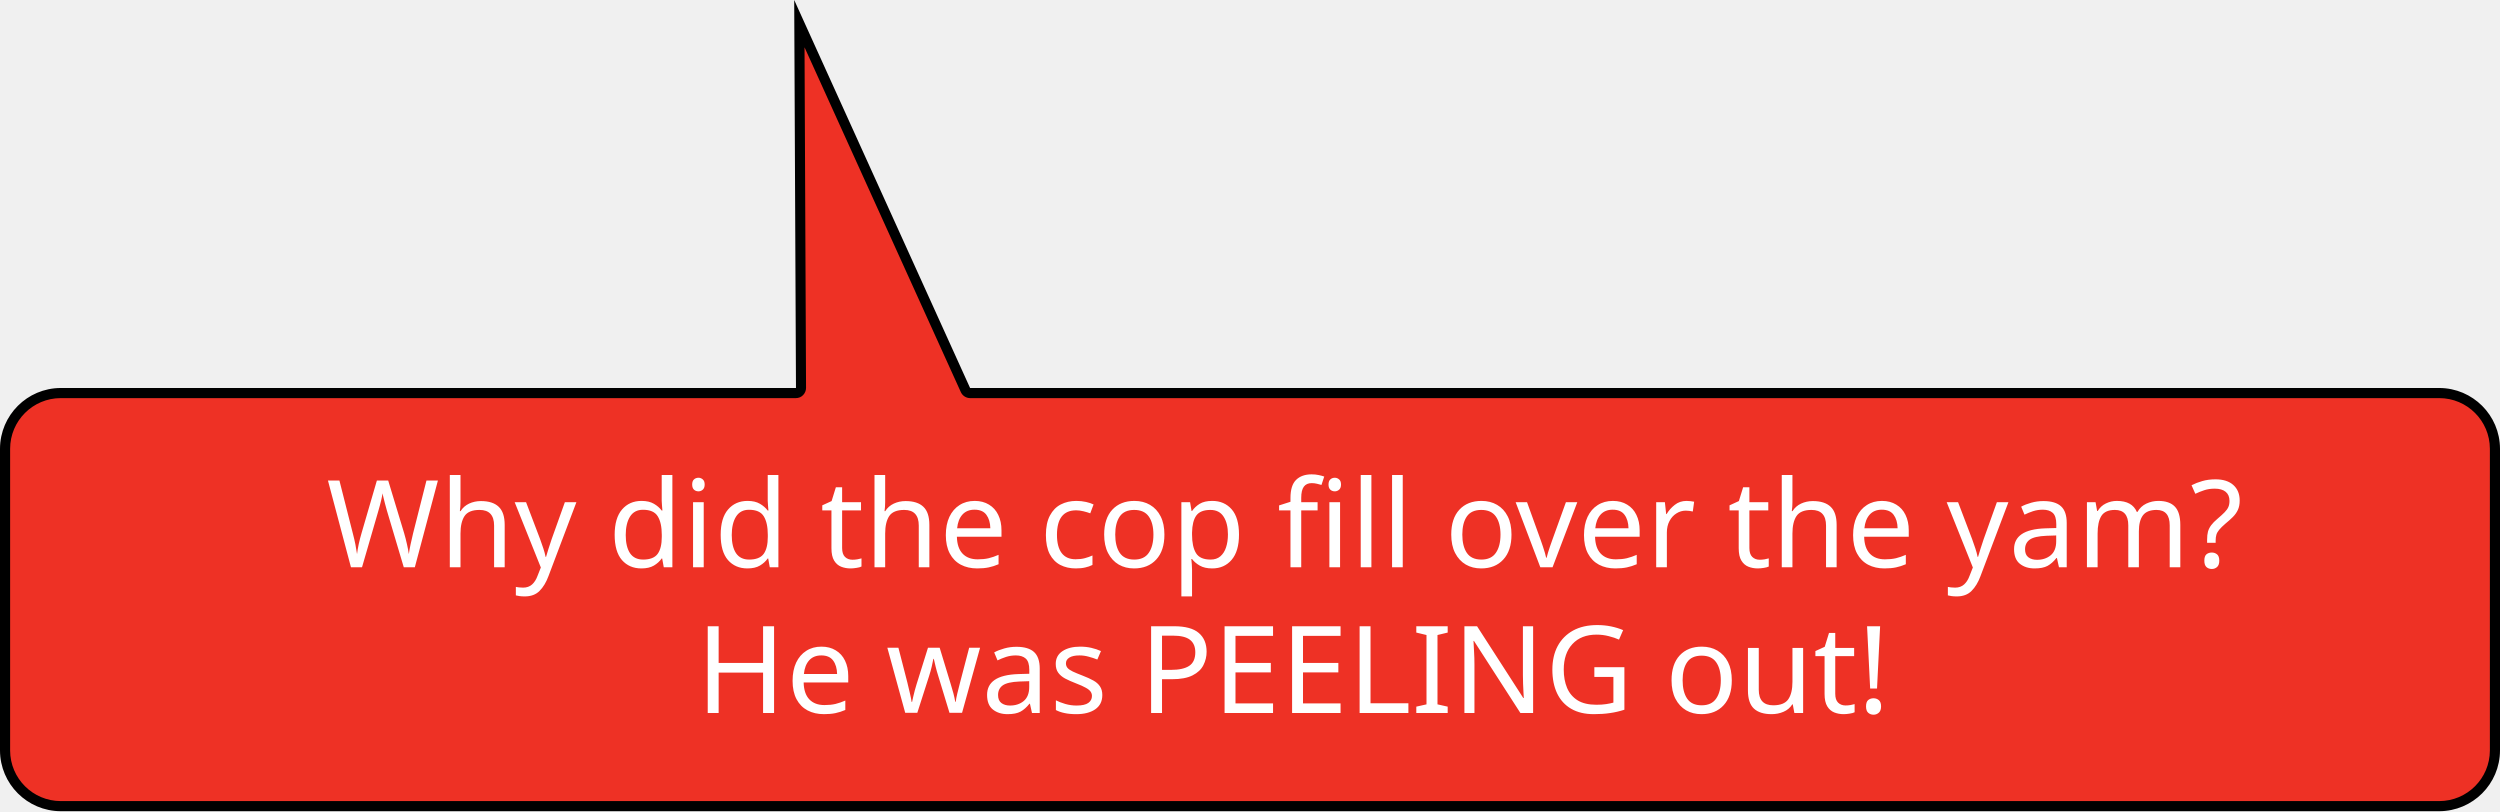
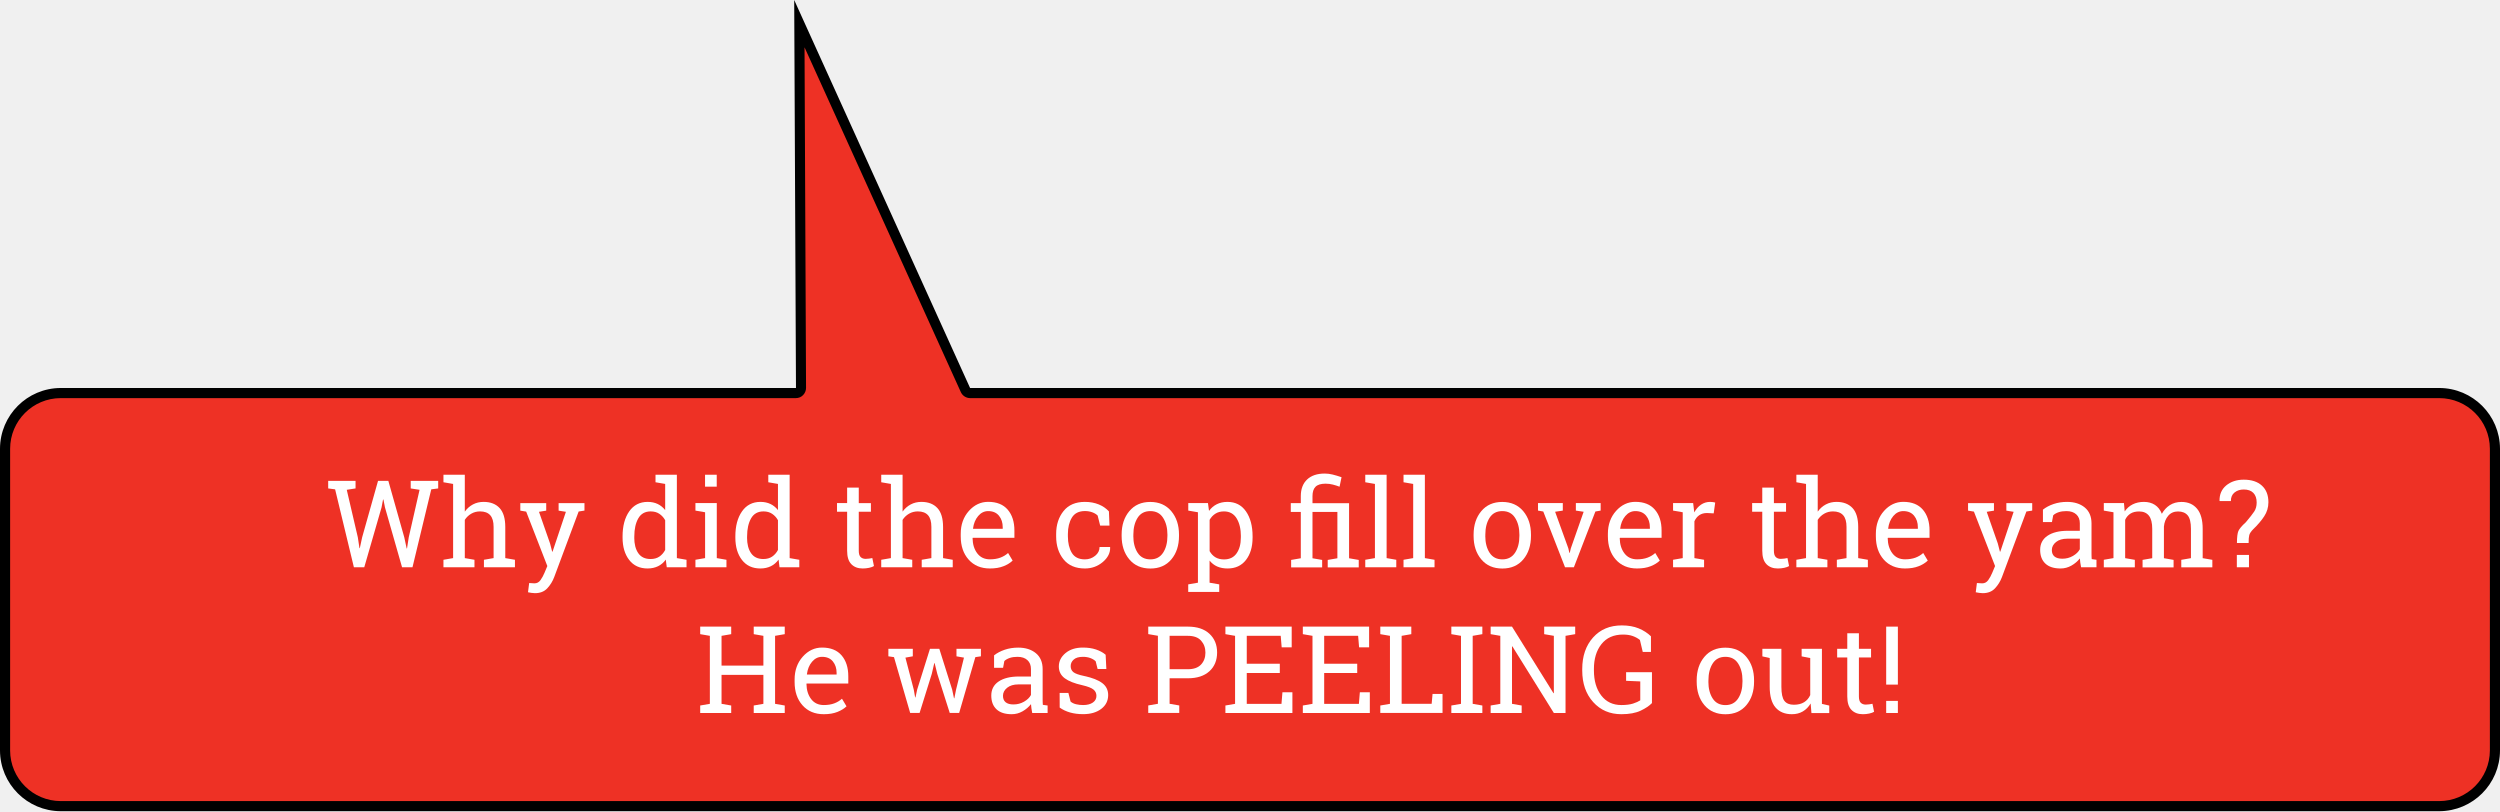
- <svg xmlns="http://www.w3.org/2000/svg" viewBox="0 0 494.08 160.32">
-   <path d="M12 159.32a11.01 11.01 0 0 1-11-11V88.68a11.01 11.01 0 0 1 11-11h145.3c.27 0 .52-.1.7-.3a.99.99 0 0 0 .29-.71l-.33-72L190.8 77.1a1 1 0 0 0 .91.59h290.36a11.01 11.01 0 0 1 11 11v59.64a11.01 11.01 0 0 1-11 11H12z" fill="#ee3125" />
-   <path d="M159 9.35l30.9 68.16c.32.7 1.04 1.17 1.82 1.17h290.36a10.02 10.02 0 0 1 10 10v59.64a10.02 10.02 0 0 1-10 10H12a10.02 10.02 0 0 1-10-10V88.68a10.02 10.02 0 0 1 10-10h145.3c.53 0 1.04-.2 1.42-.6s.58-.9.58-1.42L159 9.35M156.96 0l.35 76.68H12a12.04 12.04 0 0 0-12 12v59.64a12.04 12.04 0 0 0 12 12h470.08a12.04 12.04 0 0 0 12-12V88.68a12.04 12.04 0 0 0-12-12H191.72L156.96 0z" />
-   <text>
-     <tspan fill="#fff" font-family="RobotoSlab-Regular" font-size="24" x="64.533" y="112.105">Why did the cop fill over the yam? </tspan>
-     <tspan x="137.543" y="140.905" fill="#fff" font-family="RobotoSlab-Regular" font-size="24">He was PEELING out!</tspan>
-   </text>
+ <svg xmlns="http://www.w3.org/2000/svg" version="1.1" id="Layer_1" x="0px" y="0px" viewBox="0 0 494.08 160.32" style="enable-background:new 0 0 494.08 160.32;" xml:space="preserve">
+   <style type="text/css">
+ 	.st0{fill:#EE3125;}
+ 	.st1{enable-background:new    ;}
+ 	.st2{fill:#FFFFFF;}
+ </style>
+   <path class="st0" d="M12,159.32c-6.07-0.01-10.99-4.93-11-11V88.68c0.01-6.07,4.93-10.99,11-11h145.3c0.27,0,0.52-0.1,0.7-0.3  c0.19-0.19,0.29-0.44,0.29-0.71l-0.33-72L190.8,77.1c0.16,0.36,0.52,0.59,0.91,0.59h290.36c6.07,0.01,10.99,4.93,11,11v59.64  c-0.01,6.07-4.93,10.99-11,11L12,159.32L12,159.32z" />
+   <path d="M159,9.35l30.9,68.16c0.32,0.7,1.04,1.17,1.82,1.17h290.36c5.52,0.01,9.99,4.48,10,10v59.64c-0.01,5.52-4.48,9.99-10,10H12  c-5.52-0.01-9.99-4.48-10-10V88.68c0.01-5.52,4.48-9.99,10-10h145.3c0.53,0,1.04-0.2,1.42-0.6s0.58-0.9,0.58-1.42L159,9.35   M156.96,0l0.35,76.68H12c-6.62,0.02-11.98,5.38-12,12v59.64c0.02,6.62,5.38,11.98,12,12h470.08c6.62-0.02,11.98-5.38,12-12V88.68  c-0.02-6.62-5.38-11.98-12-12H191.72L156.96,0z" />
+   <g class="st1">
+     <path class="st2" d="M70.26,96.53l-1.73,0.27l2.19,9.4l0.32,2.13l0.07,0.01l0.46-2.14l3.14-11.16h2.04l3.15,11.16l0.47,2.19h0.07   l0.34-2.19l2.14-9.4l-1.75-0.27v-1.49h5.43v1.49l-1.37,0.18l-3.71,15.4h-2.06l-3.38-11.84l-0.3-1.54H75.7l-0.29,1.54l-3.42,11.84   h-2.05l-3.71-15.4l-1.37-0.18v-1.49h5.41V96.53z" />
+     <path class="st2" d="M87.64,110.63l1.91-0.33V95.64l-1.91-0.33v-1.49h4.22v7.29c0.44-0.61,0.97-1.08,1.61-1.42s1.34-0.5,2.11-0.5   c1.36,0,2.41,0.41,3.16,1.22s1.12,2.06,1.12,3.75v6.14l1.91,0.33v1.48h-6.13v-1.48l1.91-0.33v-6.16c0-1.05-0.22-1.82-0.67-2.32   s-1.12-0.75-2.01-0.75c-0.63,0-1.21,0.15-1.73,0.45s-0.95,0.71-1.28,1.22v7.56l1.91,0.33v1.48h-6.13V110.63z" />
+     <path class="st2" d="M115.5,100.91l-1.14,0.18l-4.83,12.96c-0.32,0.85-0.78,1.59-1.38,2.23s-1.41,0.95-2.43,0.95   c-0.18,0-0.41-0.02-0.7-0.06s-0.51-0.08-0.67-0.12l0.23-1.82c-0.05-0.01,0.09,0,0.42,0.02s0.53,0.04,0.62,0.04   c0.49,0,0.89-0.21,1.2-0.64s0.57-0.92,0.8-1.47l0.55-1.31l-4.18-10.76l-1.16-0.19v-1.49h5.12v1.49l-1.43,0.23l2.19,6.26l0.42,1.62   h0.07l2.64-7.88l-1.44-0.23v-1.49h5.11V100.91z" />
+     <path class="st2" d="M131.58,110.59c-0.41,0.58-0.92,1.02-1.52,1.31s-1.29,0.45-2.08,0.45c-1.55,0-2.76-0.56-3.63-1.68   s-1.31-2.6-1.31-4.42V106c0-2.04,0.44-3.68,1.31-4.93s2.09-1.88,3.65-1.88c0.75,0,1.41,0.14,1.99,0.42s1.06,0.68,1.47,1.2v-5.17   l-1.91-0.33v-1.49h1.91h2.31v16.48l1.91,0.33v1.48h-3.91L131.58,110.59z M125.35,106.25c0,1.27,0.26,2.3,0.79,3.07   s1.33,1.16,2.43,1.16c0.69,0,1.27-0.16,1.73-0.47s0.86-0.75,1.16-1.32v-5.88c-0.3-0.53-0.68-0.95-1.16-1.27s-1.05-0.47-1.71-0.47   c-1.1,0-1.92,0.46-2.44,1.37s-0.79,2.1-0.79,3.56V106.25z" />
+     <path class="st2" d="M137.44,110.63l1.91-0.33v-9.06l-1.91-0.33v-1.49h4.22v10.88l1.91,0.33v1.48h-6.13V110.63z M141.65,96.18   h-2.31v-2.36h2.31V96.18z" />
+     <path class="st2" d="M153.87,110.59c-0.41,0.58-0.92,1.02-1.52,1.31s-1.29,0.45-2.08,0.45c-1.55,0-2.76-0.56-3.63-1.68   s-1.31-2.6-1.31-4.42V106c0-2.04,0.44-3.68,1.31-4.93s2.09-1.88,3.65-1.88c0.75,0,1.41,0.14,1.99,0.42s1.06,0.68,1.47,1.2v-5.17   l-1.91-0.33v-1.49h1.91h2.31v16.48l1.91,0.33v1.48h-3.91L153.87,110.59z M147.64,106.25c0,1.27,0.26,2.3,0.79,3.07   s1.33,1.16,2.43,1.16c0.69,0,1.27-0.16,1.73-0.47s0.86-0.75,1.16-1.32v-5.88c-0.3-0.53-0.68-0.95-1.16-1.27s-1.05-0.47-1.71-0.47   c-1.1,0-1.92,0.46-2.44,1.37s-0.79,2.1-0.79,3.56V106.25z" />
+     <path class="st2" d="M169.72,96.37v3.06h2.4v1.71h-2.4v7.7c0,0.59,0.12,1.01,0.37,1.25s0.57,0.36,0.98,0.36   c0.2,0,0.43-0.02,0.69-0.05s0.47-0.07,0.64-0.11l0.32,1.58c-0.22,0.14-0.54,0.26-0.96,0.35s-0.84,0.13-1.27,0.13   c-0.94,0-1.68-0.28-2.24-0.85s-0.83-1.46-0.83-2.67v-7.7h-2v-1.71h2v-3.06H169.72z" />
+     <path class="st2" d="M174.16,110.63l1.91-0.33V95.64l-1.91-0.33v-1.49h4.22v7.29c0.44-0.61,0.97-1.08,1.61-1.42s1.34-0.5,2.11-0.5   c1.36,0,2.41,0.41,3.16,1.22s1.12,2.06,1.12,3.75v6.14l1.91,0.33v1.48h-6.13v-1.48l1.91-0.33v-6.16c0-1.05-0.22-1.82-0.67-2.32   s-1.12-0.75-2.01-0.75c-0.63,0-1.21,0.15-1.73,0.45s-0.95,0.71-1.28,1.22v7.56l1.91,0.33v1.48h-6.13V110.63z" />
+     <path class="st2" d="M195.64,112.35c-1.77,0-3.17-0.59-4.21-1.76s-1.56-2.7-1.56-4.58v-0.52c0-1.8,0.54-3.31,1.61-4.51   s2.35-1.8,3.81-1.8c1.7,0,2.99,0.52,3.87,1.55s1.32,2.41,1.32,4.12v1.44h-8.23l-0.04,0.06c0.02,1.22,0.33,2.22,0.93,3.01   s1.43,1.18,2.5,1.18c0.78,0,1.47-0.11,2.06-0.33s1.1-0.53,1.53-0.92l0.9,1.5c-0.45,0.44-1.05,0.81-1.8,1.11   S196.69,112.35,195.64,112.35z M195.29,101.01c-0.77,0-1.43,0.33-1.98,0.98s-0.88,1.47-1.01,2.46l0.02,0.06h5.85v-0.3   c0-0.91-0.24-1.66-0.73-2.27S196.24,101.01,195.29,101.01z" />
+     <path class="st2" d="M214.42,110.55c0.77,0,1.44-0.24,2.02-0.71s0.87-1.05,0.87-1.74h2.07l0.02,0.07c0.04,1.09-0.45,2.06-1.46,2.91   s-2.19,1.27-3.53,1.27c-1.84,0-3.25-0.6-4.22-1.8s-1.46-2.71-1.46-4.54v-0.49c0-1.8,0.49-3.31,1.46-4.52s2.38-1.81,4.22-1.81   c1.02,0,1.93,0.17,2.74,0.5s1.48,0.8,2.01,1.38l0.11,2.81h-1.84l-0.5-1.99c-0.27-0.27-0.62-0.48-1.05-0.64s-0.91-0.25-1.45-0.25   c-1.21,0-2.08,0.44-2.6,1.31s-0.78,1.94-0.78,3.21v0.49c0,1.3,0.26,2.38,0.77,3.24S213.2,110.55,214.42,110.55z" />
+     <path class="st2" d="M221.67,105.65c0-1.88,0.51-3.42,1.52-4.63s2.39-1.82,4.14-1.82c1.75,0,3.13,0.61,4.15,1.82   s1.53,2.76,1.53,4.64v0.26c0,1.89-0.51,3.44-1.52,4.64s-2.39,1.8-4.14,1.8c-1.76,0-3.14-0.6-4.16-1.81s-1.52-2.75-1.52-4.63V105.65   z M223.98,105.91c0,1.34,0.28,2.45,0.85,3.33s1.41,1.31,2.53,1.31c1.09,0,1.93-0.44,2.5-1.31s0.86-1.98,0.86-3.33v-0.26   c0-1.33-0.29-2.43-0.86-3.32s-1.41-1.32-2.52-1.32s-1.95,0.44-2.51,1.32s-0.84,1.99-0.84,3.32V105.91z" />
+     <path class="st2" d="M234.84,115.49l1.91-0.33v-13.92l-1.91-0.33v-1.49h3.89l0.21,1.55c0.42-0.58,0.94-1.02,1.54-1.32   s1.31-0.46,2.1-0.46c1.57,0,2.79,0.62,3.66,1.87s1.31,2.89,1.31,4.94v0.25c0,1.83-0.44,3.3-1.31,4.42s-2.08,1.68-3.62,1.68   c-0.78,0-1.47-0.13-2.06-0.39s-1.09-0.65-1.51-1.17v4.37l1.91,0.33v1.49h-6.13V115.49z M245.24,106c0-1.45-0.28-2.63-0.84-3.55   s-1.4-1.38-2.51-1.38c-0.66,0-1.22,0.15-1.69,0.45s-0.85,0.7-1.14,1.22v6.18c0.29,0.52,0.67,0.93,1.13,1.21s1.04,0.43,1.72,0.43   c1.09,0,1.92-0.4,2.48-1.2s0.84-1.83,0.84-3.11V106z" />
+     <path class="st2" d="M255.1,101.14v-1.71h1.98v-1.37c0-1.42,0.42-2.52,1.25-3.3s1.99-1.17,3.47-1.17c0.52,0,1.03,0.06,1.55,0.19   s1.11,0.3,1.78,0.53l-0.39,1.88c-0.41-0.16-0.86-0.3-1.32-0.42s-0.95-0.18-1.44-0.18c-0.92,0-1.58,0.2-1.99,0.61   s-0.6,1.03-0.6,1.88v1.37h7.23v10.88l1.91,0.33v1.48h-6.13v-1.48l1.91-0.33v-9.16h-4.92v9.16l1.91,0.33v1.48h-6.13v-1.48l1.91-0.33   v-9.16H255.1z" />
+     <path class="st2" d="M269.82,95.31v-1.49h4.22v16.48l1.91,0.33v1.48h-6.13v-1.48l1.91-0.33V95.64L269.82,95.31z" />
+     <path class="st2" d="M277.38,95.31v-1.49h4.22v16.48l1.91,0.33v1.48h-6.13v-1.48l1.91-0.33V95.64L277.38,95.31z" />
+     <path class="st2" d="M291.23,105.65c0-1.88,0.51-3.42,1.52-4.63s2.39-1.82,4.14-1.82c1.75,0,3.13,0.61,4.15,1.82   s1.53,2.76,1.53,4.64v0.26c0,1.89-0.51,3.44-1.52,4.64s-2.39,1.8-4.14,1.8c-1.76,0-3.14-0.6-4.16-1.81s-1.52-2.75-1.52-4.63V105.65   z M293.54,105.91c0,1.34,0.28,2.45,0.85,3.33s1.41,1.31,2.53,1.31c1.09,0,1.93-0.44,2.5-1.31s0.86-1.98,0.86-3.33v-0.26   c0-1.33-0.29-2.43-0.86-3.32s-1.41-1.32-2.52-1.32s-1.95,0.44-2.51,1.32s-0.84,1.99-0.84,3.32V105.91z" />
+     <path class="st2" d="M308.86,100.91l-1.52,0.23l2.61,7.22l0.21,0.91h0.07l0.22-0.91l2.53-7.22l-1.54-0.23v-1.49h4.9v1.49   l-1.04,0.18l-4.25,11.02h-1.75l-4.3-11.02l-1.04-0.18v-1.49h4.9V100.91z" />
+     <path class="st2" d="M323.54,112.35c-1.77,0-3.17-0.59-4.21-1.76s-1.56-2.7-1.56-4.58v-0.52c0-1.8,0.54-3.31,1.61-4.51   s2.35-1.8,3.81-1.8c1.7,0,2.99,0.52,3.87,1.55s1.32,2.41,1.32,4.12v1.44h-8.23l-0.04,0.06c0.02,1.22,0.33,2.22,0.93,3.01   s1.43,1.18,2.5,1.18c0.78,0,1.47-0.11,2.06-0.33s1.1-0.53,1.53-0.92l0.9,1.5c-0.45,0.44-1.05,0.81-1.8,1.11   S324.59,112.35,323.54,112.35z M323.19,101.01c-0.77,0-1.43,0.33-1.98,0.98s-0.88,1.47-1.01,2.46l0.02,0.06h5.85v-0.3   c0-0.91-0.24-1.66-0.73-2.27S324.14,101.01,323.19,101.01z" />
+     <path class="st2" d="M330.65,100.91v-1.49h3.97l0.22,1.84c0.36-0.65,0.8-1.16,1.33-1.52s1.13-0.55,1.81-0.55   c0.18,0,0.37,0.01,0.56,0.04s0.34,0.06,0.44,0.09l-0.3,2.14l-1.31-0.07c-0.61,0-1.12,0.14-1.54,0.43s-0.73,0.69-0.96,1.2v7.28   l1.91,0.33v1.48h-6.13v-1.48l1.91-0.33v-9.06L330.65,100.91z" />
+     <path class="st2" d="M350.58,96.37v3.06h2.4v1.71h-2.4v7.7c0,0.59,0.12,1.01,0.37,1.25s0.57,0.36,0.98,0.36   c0.2,0,0.43-0.02,0.69-0.05s0.47-0.07,0.64-0.11l0.32,1.58c-0.22,0.14-0.54,0.26-0.96,0.35s-0.84,0.13-1.27,0.13   c-0.94,0-1.68-0.28-2.24-0.85s-0.83-1.46-0.83-2.67v-7.7h-2v-1.71h2v-3.06H350.58z" />
+     <path class="st2" d="M355.02,110.63l1.91-0.33V95.64l-1.91-0.33v-1.49h4.22v7.29c0.44-0.61,0.97-1.08,1.61-1.42s1.34-0.5,2.11-0.5   c1.36,0,2.41,0.41,3.16,1.22s1.12,2.06,1.12,3.75v6.14l1.91,0.33v1.48h-6.13v-1.48l1.91-0.33v-6.16c0-1.05-0.22-1.82-0.67-2.32   s-1.12-0.75-2.01-0.75c-0.63,0-1.21,0.15-1.73,0.45s-0.95,0.71-1.28,1.22v7.56l1.91,0.33v1.48h-6.13V110.63z" />
+     <path class="st2" d="M376.5,112.35c-1.77,0-3.17-0.59-4.21-1.76s-1.56-2.7-1.56-4.58v-0.52c0-1.8,0.54-3.31,1.61-4.51   s2.35-1.8,3.81-1.8c1.7,0,2.99,0.52,3.87,1.55s1.32,2.41,1.32,4.12v1.44h-8.23l-0.04,0.06c0.02,1.22,0.33,2.22,0.93,3.01   s1.43,1.18,2.5,1.18c0.78,0,1.47-0.11,2.06-0.33s1.1-0.53,1.53-0.92l0.9,1.5c-0.45,0.44-1.05,0.81-1.8,1.11   S377.54,112.35,376.5,112.35z M376.15,101.01c-0.77,0-1.43,0.33-1.98,0.98s-0.88,1.47-1.01,2.46l0.02,0.06h5.85v-0.3   c0-0.91-0.24-1.66-0.73-2.27S377.1,101.01,376.15,101.01z" />
+     <path class="st2" d="M401.62,100.91l-1.14,0.18l-4.83,12.96c-0.32,0.85-0.78,1.59-1.38,2.23s-1.41,0.95-2.43,0.95   c-0.18,0-0.41-0.02-0.7-0.06s-0.51-0.08-0.67-0.12l0.23-1.82c-0.05-0.01,0.09,0,0.42,0.02s0.53,0.04,0.62,0.04   c0.49,0,0.89-0.21,1.2-0.64s0.57-0.92,0.8-1.47l0.55-1.31l-4.18-10.76l-1.16-0.19v-1.49h5.12v1.49l-1.43,0.23l2.19,6.26l0.42,1.62   h0.07l2.64-7.88l-1.44-0.23v-1.49h5.11V100.91z" />
+     <path class="st2" d="M411.29,112.11c-0.07-0.34-0.12-0.65-0.16-0.93s-0.07-0.55-0.08-0.82c-0.45,0.57-1,1.04-1.67,1.42   s-1.38,0.57-2.14,0.57c-1.32,0-2.32-0.32-3.01-0.97s-1.03-1.55-1.03-2.72c0-1.2,0.49-2.13,1.46-2.78s2.31-0.98,4-0.98h2.38v-1.48   c0-0.74-0.23-1.33-0.7-1.76s-1.12-0.65-1.96-0.65c-0.58,0-1.09,0.07-1.53,0.22s-0.8,0.35-1.07,0.61l-0.25,1.34h-1.78v-2.46   c0.58-0.46,1.28-0.83,2.1-1.11s1.71-0.42,2.67-0.42c1.44,0,2.6,0.37,3.49,1.1s1.34,1.79,1.34,3.15v6.11c0,0.16,0,0.32,0.01,0.48   s0.01,0.31,0.03,0.47l0.94,0.13v1.48H411.29z M407.58,110.42c0.77,0,1.46-0.18,2.1-0.55s1.09-0.81,1.36-1.32v-2.09h-2.46   c-0.95,0-1.69,0.22-2.24,0.66s-0.83,0.97-0.83,1.59c0,0.55,0.17,0.98,0.52,1.27S406.88,110.42,407.58,110.42z" />
+     <path class="st2" d="M415.78,110.63l1.91-0.33v-9.06l-1.91-0.33v-1.49h3.98l0.15,1.65c0.41-0.6,0.93-1.07,1.57-1.39   s1.38-0.49,2.23-0.49s1.57,0.2,2.17,0.59s1.06,0.98,1.37,1.76c0.4-0.72,0.93-1.29,1.58-1.71s1.42-0.63,2.3-0.63   c1.3,0,2.32,0.44,3.07,1.33s1.12,2.22,1.12,4v5.78l1.91,0.33v1.48h-6.14v-1.48l1.91-0.33v-5.8c0-1.25-0.21-2.13-0.64-2.65   s-1.07-0.78-1.91-0.78c-0.8,0-1.45,0.28-1.94,0.85s-0.77,1.28-0.85,2.14v6.25l1.91,0.33v1.48h-6.13v-1.48l1.91-0.33v-5.8   c0-1.19-0.22-2.06-0.66-2.61s-1.08-0.83-1.92-0.83c-0.7,0-1.28,0.14-1.73,0.43s-0.8,0.7-1.04,1.22v7.58l1.91,0.33v1.48h-6.13   V110.63z" />
+     <path class="st2" d="M442.09,107.3c0.01-1.14,0.1-1.93,0.29-2.36s0.67-1.01,1.47-1.73c0.77-0.91,1.32-1.62,1.65-2.11   s0.49-1.09,0.49-1.78c0-0.83-0.22-1.46-0.66-1.91s-1.07-0.67-1.89-0.67c-0.71,0-1.31,0.19-1.81,0.58s-0.74,0.96-0.74,1.71h-2.2   l-0.04-0.07c-0.02-1.26,0.42-2.27,1.32-3.02s2.06-1.14,3.47-1.14c1.54,0,2.73,0.39,3.59,1.18s1.28,1.88,1.28,3.29   c0,1.01-0.28,1.93-0.83,2.77s-1.28,1.69-2.19,2.57c-0.41,0.42-0.67,0.8-0.76,1.14s-0.13,0.86-0.13,1.57H442.09z M444.47,112.11   h-2.4v-2.44h2.4V112.11z" />
+   </g>
+   <g class="st1">
+     <path class="st2" d="M138.38,125.33v-1.49h6.13v1.49l-1.91,0.33v5.89h8.27v-5.89l-1.91-0.33v-1.49h1.91h2.31h1.91v1.49l-1.91,0.33   v13.44l1.91,0.33v1.48h-6.13v-1.48l1.91-0.33v-5.73h-8.27v5.73l1.91,0.33v1.48h-6.13v-1.48l1.91-0.33v-13.44L138.38,125.33z" />
+     <path class="st2" d="M162.81,141.15c-1.77,0-3.17-0.59-4.21-1.76s-1.56-2.7-1.56-4.58v-0.52c0-1.8,0.54-3.31,1.61-4.51   s2.35-1.8,3.81-1.8c1.7,0,2.99,0.52,3.87,1.55s1.32,2.41,1.32,4.12v1.44h-8.23l-0.04,0.06c0.02,1.22,0.33,2.22,0.93,3.01   s1.43,1.18,2.5,1.18c0.78,0,1.47-0.11,2.06-0.33s1.1-0.53,1.53-0.92l0.9,1.5c-0.45,0.44-1.05,0.81-1.8,1.11   S163.86,141.15,162.81,141.15z M162.46,129.81c-0.77,0-1.43,0.33-1.98,0.98s-0.88,1.47-1.01,2.46l0.02,0.06h5.85V133   c0-0.91-0.24-1.66-0.73-2.27S163.41,129.81,162.46,129.81z" />
+     <path class="st2" d="M180.39,129.71l-1.45,0.26l1.65,6.32l0.27,1.54h0.07l0.33-1.54l2.53-8.06h1.85l2.54,8.06l0.36,1.71h0.07   l0.34-1.71l1.56-6.32l-1.48-0.26v-1.49h4.83v1.49l-1.1,0.16l-3.2,11.03h-1.86l-2.46-7.72l-0.53-2.13l-0.07,0.01l-0.49,2.12   l-2.41,7.72h-1.86l-3.2-11.03l-1.11-0.16v-1.49h4.83V129.71z" />
+     <path class="st2" d="M204,140.91c-0.07-0.34-0.12-0.65-0.16-0.93s-0.07-0.55-0.08-0.82c-0.45,0.57-1,1.04-1.67,1.42   s-1.38,0.57-2.14,0.57c-1.32,0-2.32-0.32-3.01-0.97s-1.03-1.55-1.03-2.72c0-1.2,0.49-2.13,1.46-2.78s2.31-0.98,4-0.98h2.38v-1.48   c0-0.74-0.23-1.33-0.7-1.76s-1.12-0.65-1.96-0.65c-0.58,0-1.09,0.07-1.53,0.22s-0.8,0.35-1.07,0.61l-0.25,1.34h-1.78v-2.46   c0.58-0.46,1.28-0.83,2.1-1.11s1.71-0.42,2.67-0.42c1.44,0,2.6,0.37,3.49,1.1s1.34,1.79,1.34,3.15v6.11c0,0.16,0,0.32,0.01,0.48   s0.01,0.31,0.03,0.47l0.94,0.13v1.48H204z M200.29,139.22c0.77,0,1.46-0.18,2.1-0.55s1.09-0.81,1.36-1.32v-2.09h-2.46   c-0.95,0-1.69,0.22-2.24,0.66s-0.83,0.97-0.83,1.59c0,0.55,0.17,0.98,0.52,1.27S199.59,139.22,200.29,139.22z" />
+     <path class="st2" d="M218.65,132.21h-1.73l-0.38-1.52c-0.28-0.27-0.63-0.48-1.06-0.64s-0.91-0.24-1.45-0.24   c-0.82,0-1.43,0.18-1.83,0.54s-0.6,0.79-0.6,1.3c0,0.5,0.18,0.89,0.53,1.18s1.07,0.55,2.14,0.77c1.6,0.34,2.79,0.81,3.57,1.4   s1.17,1.38,1.17,2.37c0,1.12-0.46,2.04-1.37,2.73s-2.1,1.04-3.57,1.04c-0.96,0-1.82-0.11-2.59-0.33s-1.45-0.54-2.05-0.97   l-0.01-2.89h1.73l0.43,1.7c0.27,0.24,0.63,0.42,1.08,0.53s0.92,0.16,1.4,0.16c0.82,0,1.46-0.17,1.93-0.5s0.7-0.77,0.7-1.31   c0-0.51-0.19-0.93-0.58-1.25s-1.12-0.61-2.2-0.86c-1.54-0.34-2.7-0.79-3.48-1.37s-1.17-1.36-1.17-2.34c0-1.03,0.44-1.91,1.32-2.64   s2.02-1.09,3.43-1.09c0.96,0,1.82,0.12,2.59,0.38s1.4,0.6,1.91,1.04L218.65,132.21z" />
+     <path class="st2" d="M234.77,123.84c1.82,0,3.24,0.47,4.25,1.41s1.52,2.17,1.52,3.7c0,1.55-0.51,2.79-1.52,3.71   s-2.43,1.39-4.25,1.39h-3.62v5.04l1.91,0.33v1.48h-6.13v-1.48l1.91-0.33v-13.44l-1.91-0.33v-1.49h1.91H234.77z M231.15,132.26h3.62   c1.16,0,2.02-0.31,2.6-0.93s0.86-1.4,0.86-2.35s-0.29-1.73-0.86-2.37s-1.44-0.95-2.6-0.95h-3.62V132.26z" />
+     <path class="st2" d="M242.18,140.91v-1.48l1.91-0.33v-13.44l-1.91-0.33v-1.49h13.1v4.1h-1.98l-0.19-2.29h-6.71v5.52h6.53V133h-6.53   v6.11h6.86l0.19-2.29h1.97v4.09H242.18z" />
+     <path class="st2" d="M257.48,140.91v-1.48l1.91-0.33v-13.44l-1.91-0.33v-1.49h13.1v4.1h-1.98l-0.19-2.29h-6.71v5.52h6.53V133h-6.53   v6.11h6.86l0.19-2.29h1.97v4.09H257.48z" />
+     <path class="st2" d="M272.79,140.91v-1.48l1.91-0.33v-13.44l-1.91-0.33v-1.49h1.91h2.31h1.91v1.49l-1.91,0.33v13.44h5.93l0.18-1.96   h1.97v3.76H272.79z" />
+     <path class="st2" d="M286.83,125.33v-1.49h6.13v1.49l-1.91,0.33v13.44l1.91,0.33v1.48h-6.13v-1.48l1.91-0.33v-13.44L286.83,125.33z   " />
+     <path class="st2" d="M311.31,123.84v1.49l-1.91,0.33v15.25h-2.31l-8.2-13.17l-0.07,0.02v11.34l1.91,0.33v1.48h-6.13v-1.48   l1.91-0.33v-13.44l-1.91-0.33v-1.49h1.91h2.31l8.2,13.16l0.07-0.02v-11.32l-1.91-0.33v-1.49h4.22H311.31z" />
+     <path class="st2" d="M326.46,138.97c-0.5,0.52-1.24,1.02-2.21,1.48s-2.25,0.7-3.81,0.7c-2.28,0-4.14-0.8-5.58-2.4   s-2.16-3.68-2.16-6.23v-0.28c0-2.57,0.71-4.65,2.14-6.25s3.32-2.39,5.69-2.39c1.27,0,2.38,0.2,3.33,0.59s1.76,0.92,2.42,1.56v3.09   h-1.62l-0.56-2.36c-0.38-0.31-0.85-0.57-1.39-0.77s-1.19-0.3-1.95-0.3c-1.84,0-3.26,0.63-4.26,1.89s-1.49,2.9-1.49,4.9v0.3   c0,2.04,0.48,3.69,1.45,4.95s2.29,1.89,3.99,1.89c0.93,0,1.69-0.1,2.29-0.29s1.07-0.41,1.43-0.64v-3.74l-2.8-0.12v-1.7h5.11V138.97   z" />
+     <path class="st2" d="M335.32,134.45c0-1.88,0.51-3.42,1.52-4.63s2.39-1.82,4.14-1.82c1.75,0,3.13,0.61,4.15,1.82   s1.53,2.76,1.53,4.64v0.26c0,1.89-0.51,3.44-1.52,4.64s-2.39,1.8-4.14,1.8c-1.76,0-3.14-0.6-4.16-1.81s-1.52-2.75-1.52-4.63V134.45   z M337.63,134.71c0,1.34,0.28,2.45,0.85,3.33s1.41,1.31,2.53,1.31c1.09,0,1.93-0.44,2.5-1.31s0.86-1.98,0.86-3.33v-0.26   c0-1.33-0.29-2.43-0.86-3.32s-1.41-1.32-2.52-1.32s-1.95,0.44-2.51,1.32s-0.84,1.99-0.84,3.32V134.71z" />
+     <path class="st2" d="M357.84,139.03c-0.4,0.68-0.91,1.2-1.54,1.57s-1.35,0.55-2.17,0.55c-1.38,0-2.45-0.44-3.22-1.32   s-1.16-2.26-1.16-4.12v-5.66l-1.45-0.33v-1.49h1.45h2.31v7.5c0,1.35,0.2,2.28,0.6,2.79s1.02,0.76,1.86,0.76   c0.82,0,1.5-0.17,2.03-0.5s0.94-0.8,1.21-1.41v-7.32l-1.7-0.33v-1.49h1.7h2.31v10.88l1.45,0.33v1.48H358L357.84,139.03z" />
+     <path class="st2" d="M367.38,125.17v3.06h2.4v1.71h-2.4v7.7c0,0.59,0.12,1.01,0.37,1.25s0.57,0.36,0.98,0.36   c0.2,0,0.43-0.02,0.69-0.05s0.47-0.07,0.64-0.11l0.32,1.58c-0.22,0.14-0.54,0.26-0.96,0.35s-0.84,0.13-1.27,0.13   c-0.94,0-1.68-0.28-2.24-0.85s-0.83-1.46-0.83-2.67v-7.7h-2v-1.71h2v-3.06H367.38z" />
+     <path class="st2" d="M375.08,135.3h-2.31v-11.46h2.31V135.3z M375.08,140.91h-2.31v-2.39h2.31V140.91z" />
+   </g>
</svg>
